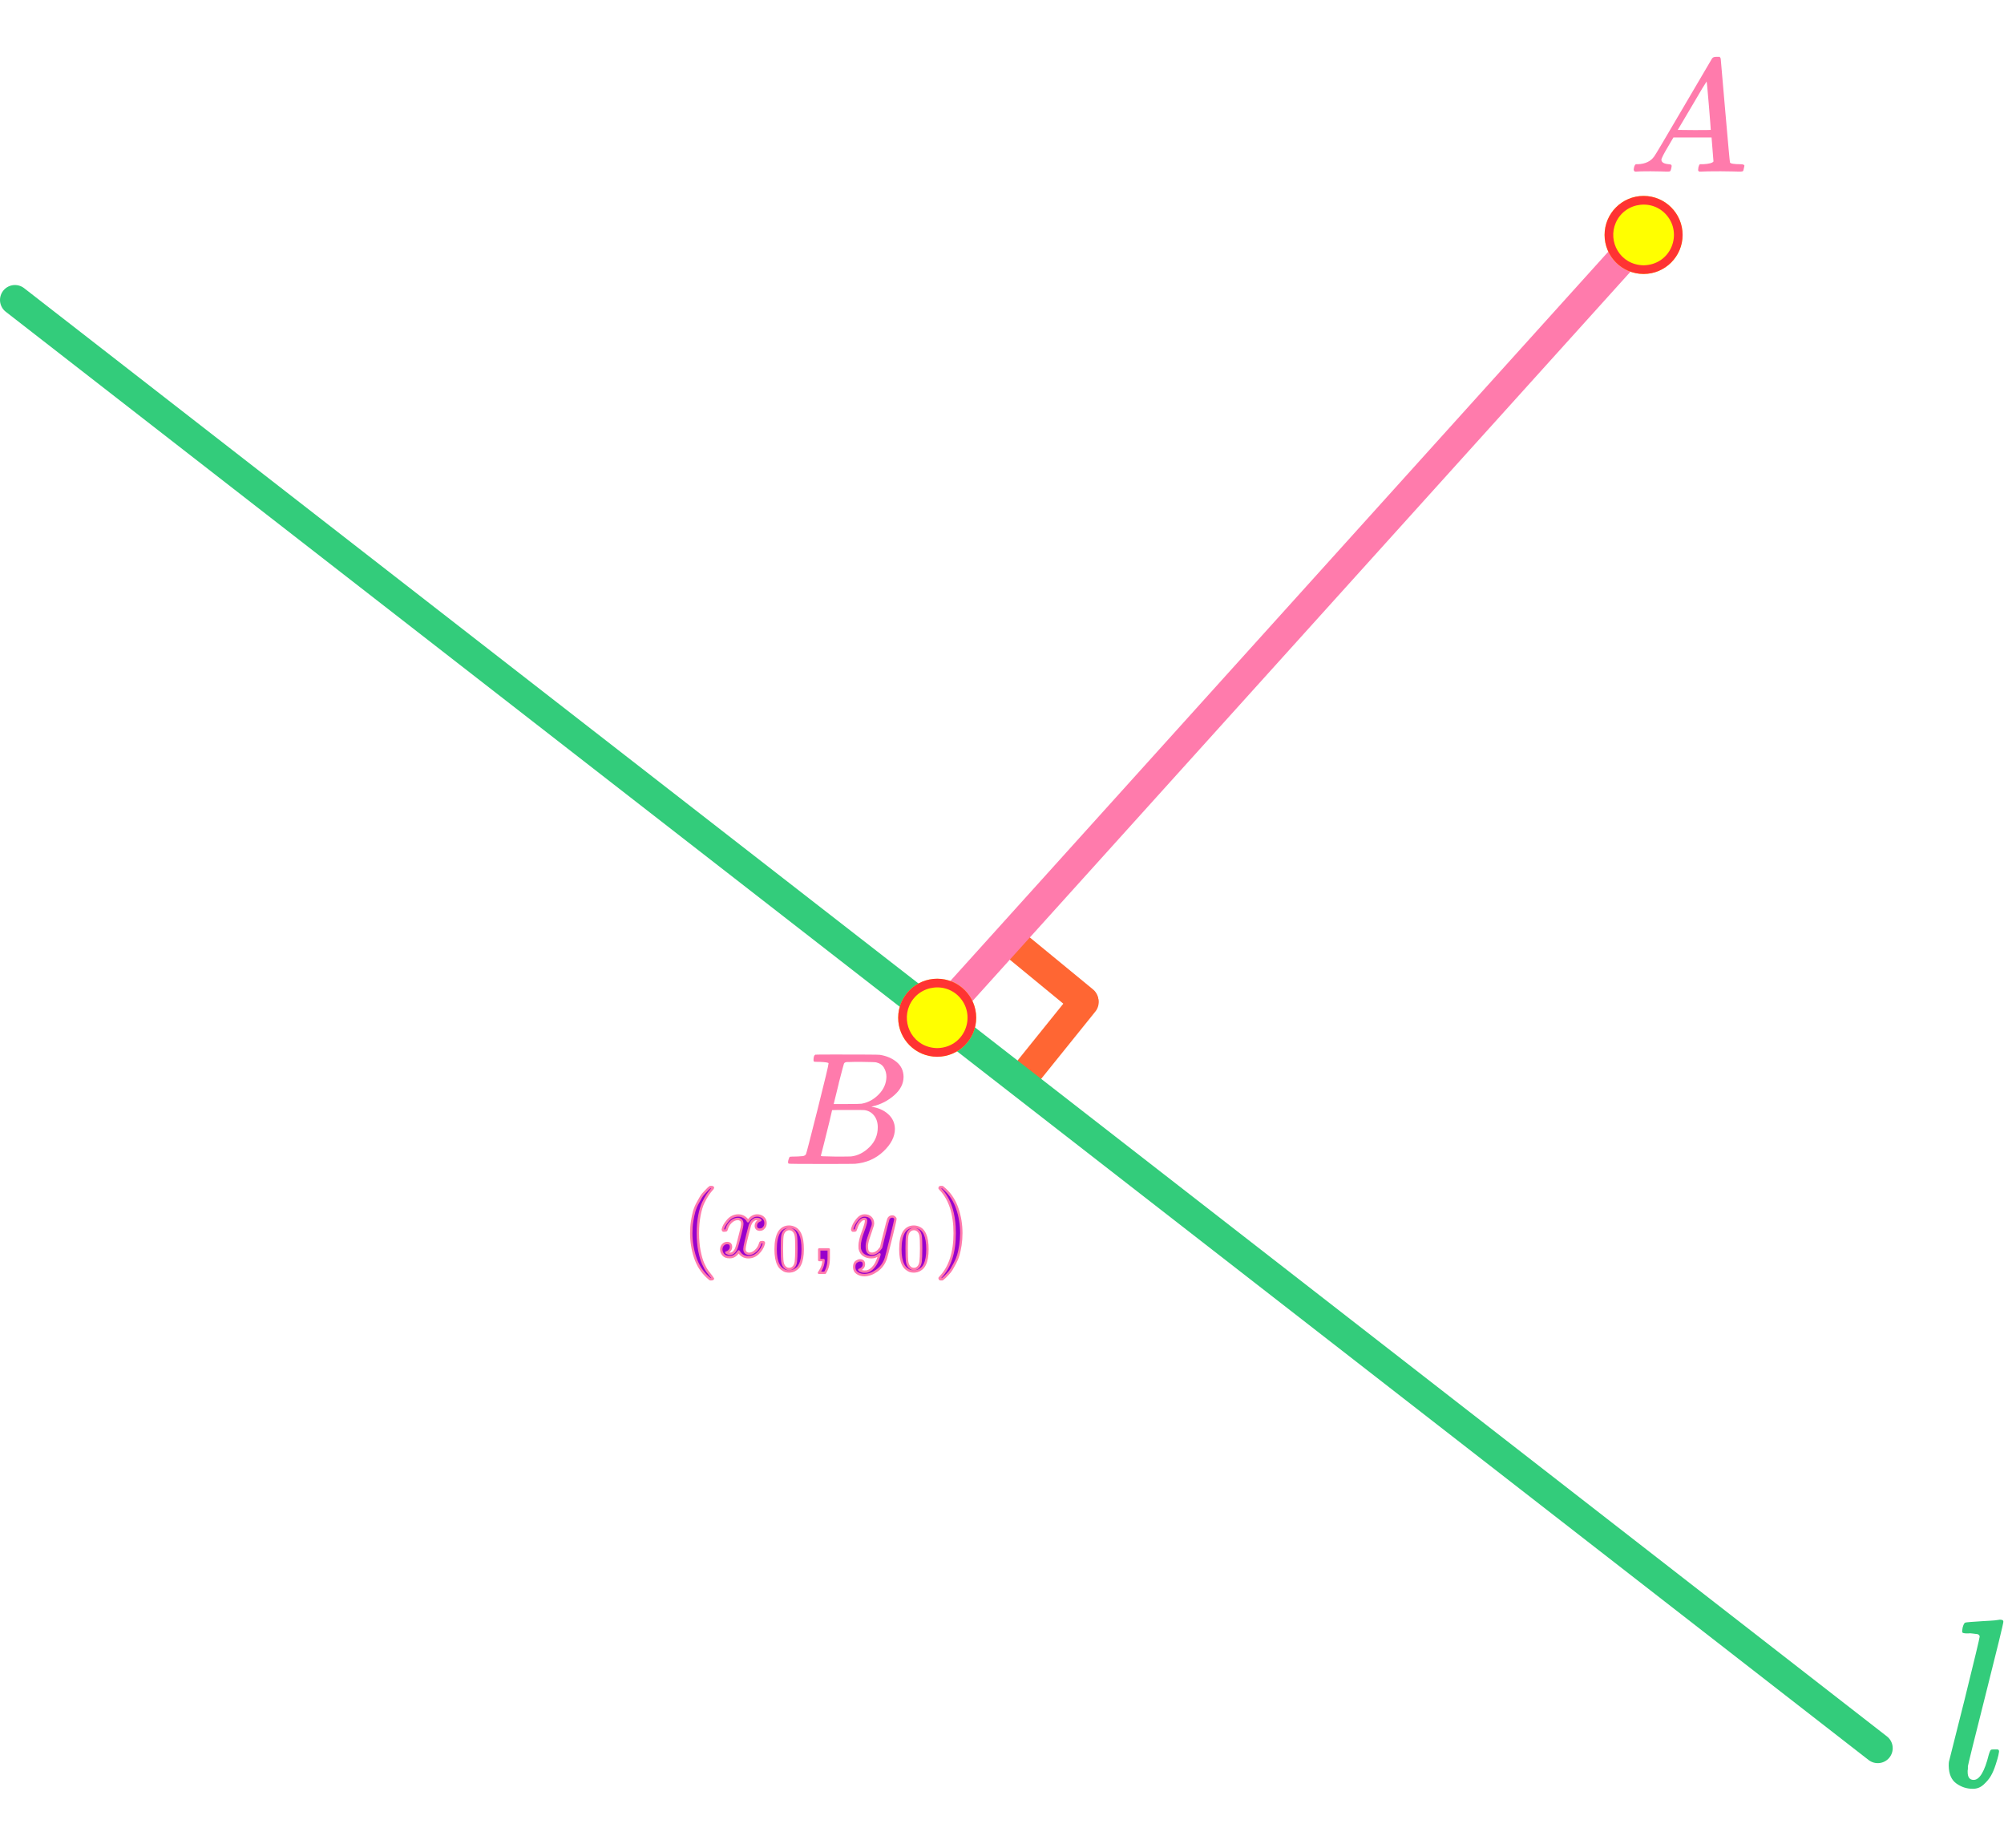
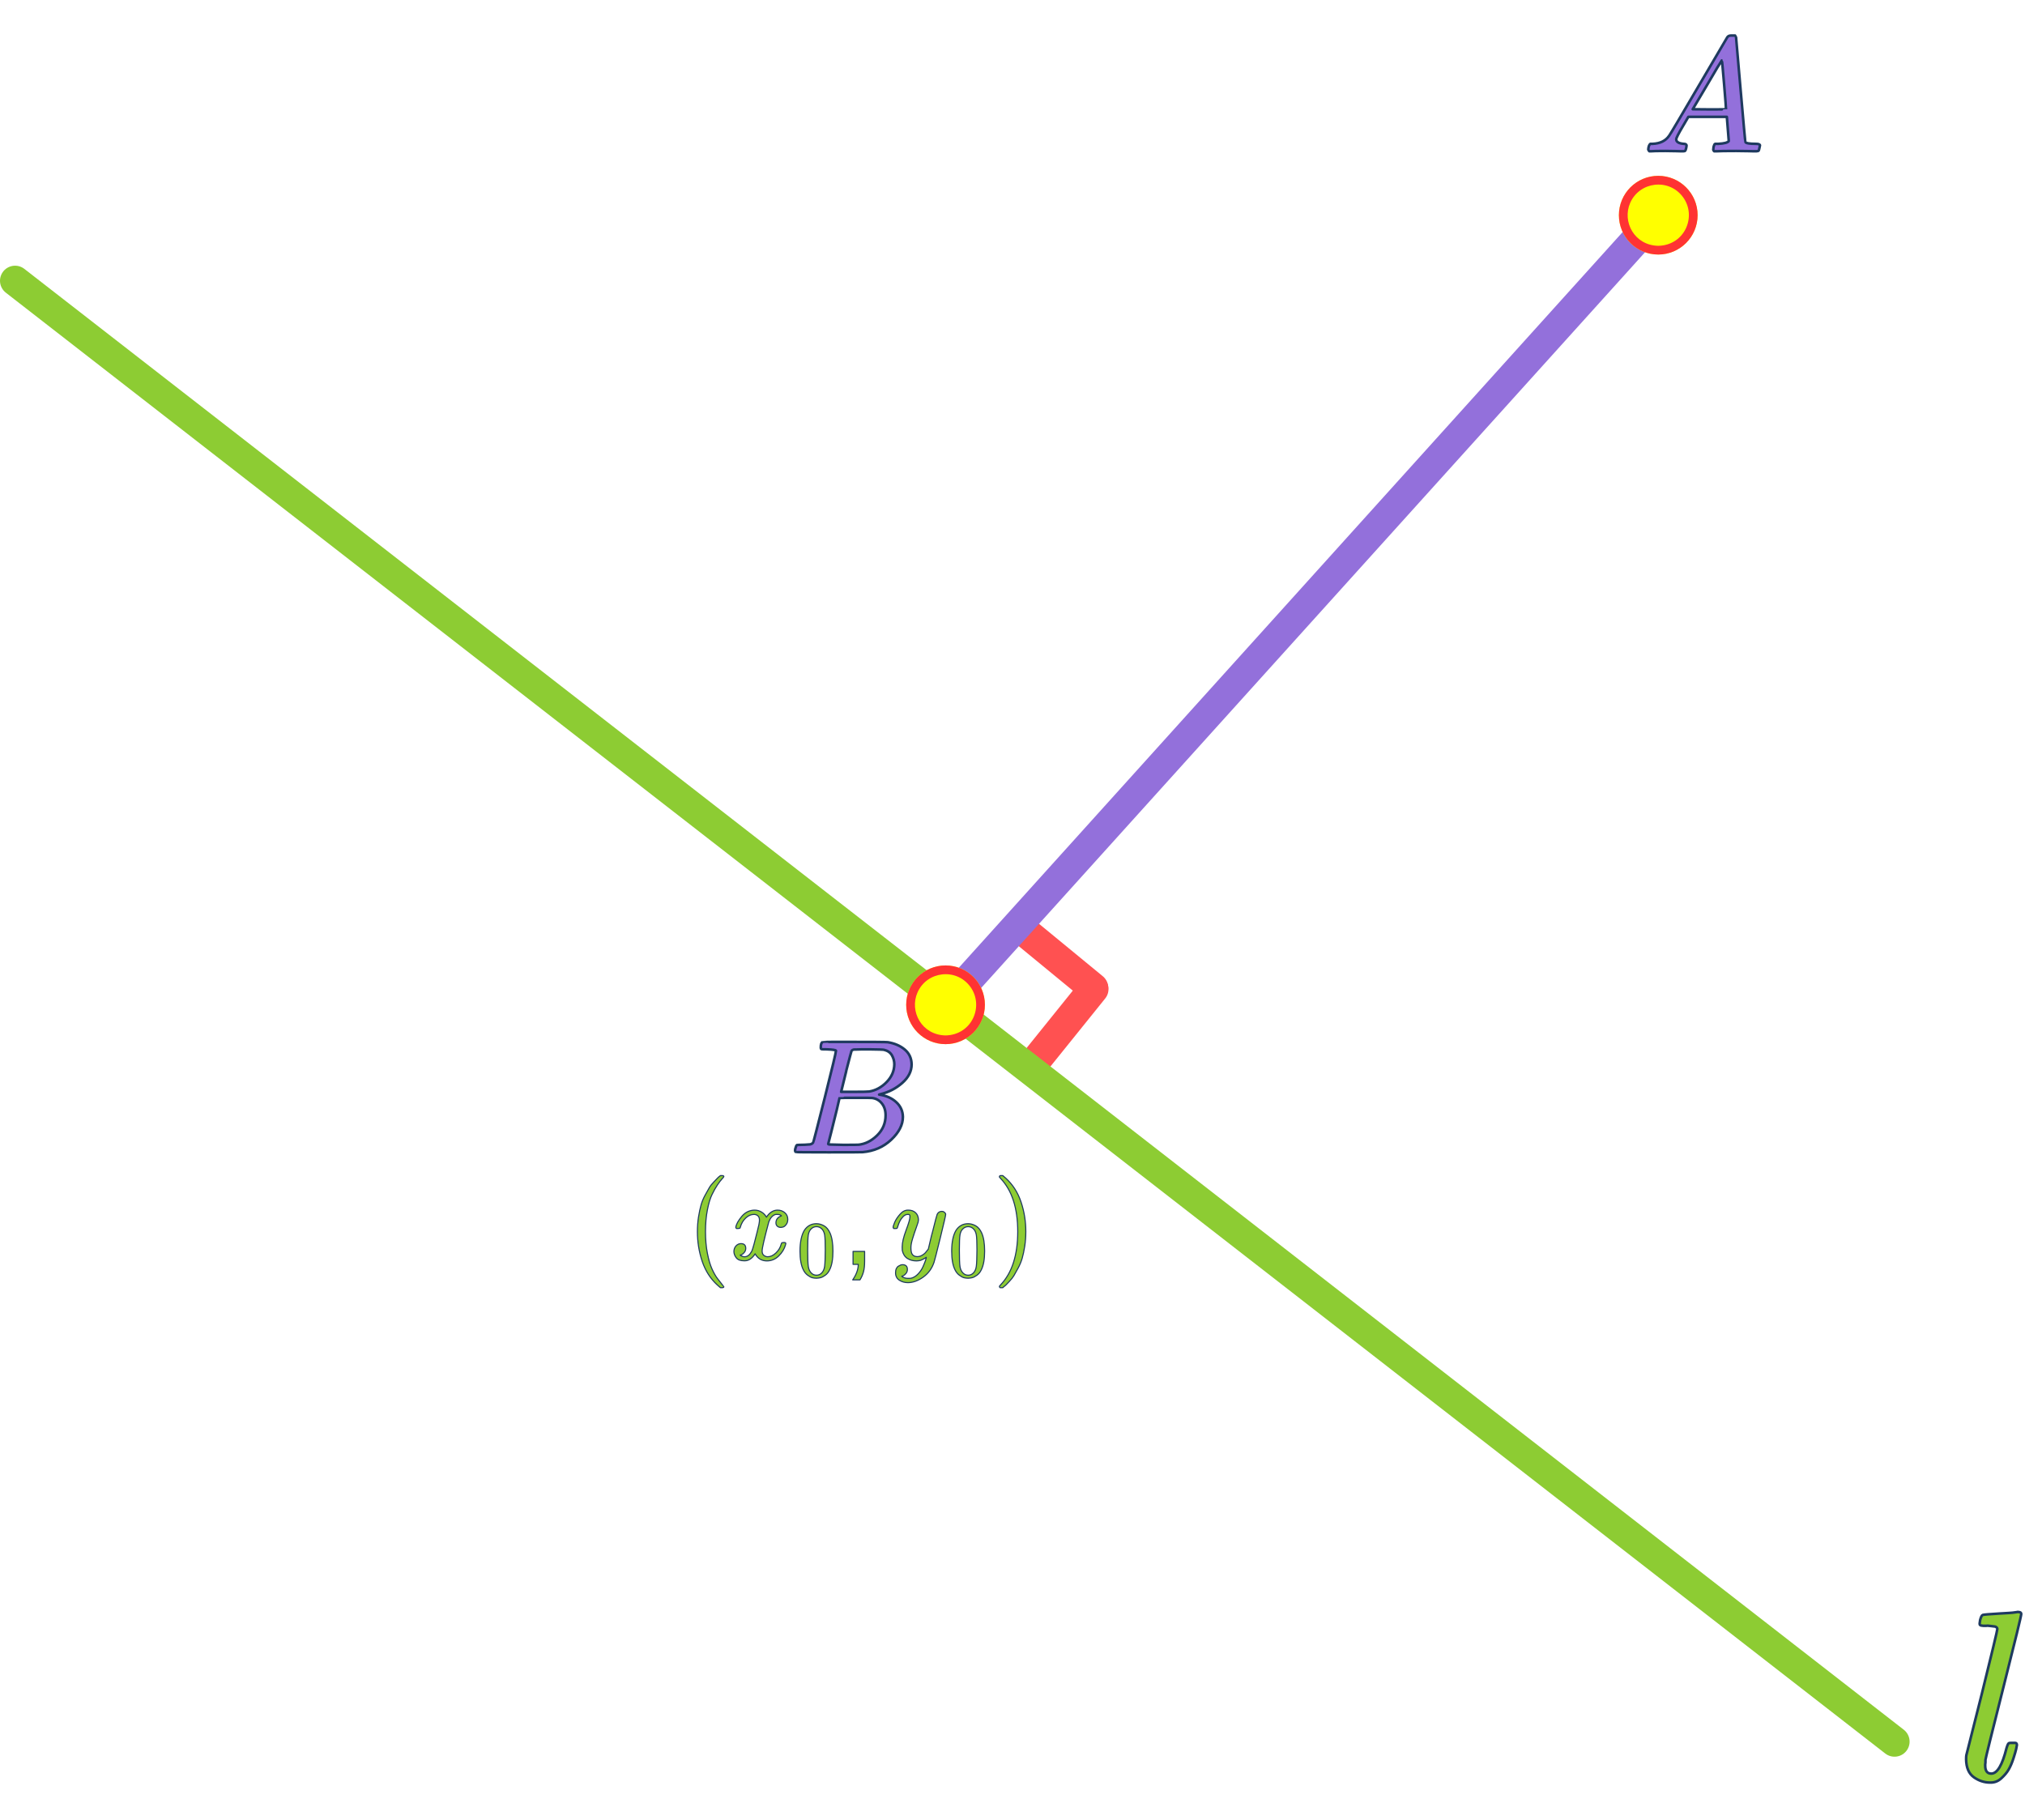
- <svg xmlns="http://www.w3.org/2000/svg" width="256" height="236" viewBox="0 0 838 725" version="1.1" xml:space="preserve" style="fill-rule:evenodd;clip-rule:evenodd;stroke-linecap:round;stroke-linejoin:round;stroke-miterlimit:1.5;">
-   <path d="M430.37,423.553l22.815,-28.331" style="fill:none;stroke:#f63;stroke-width:12.5px;" />
-   <path d="M453.077,394.709l-28.334,-23.297" style="fill:none;stroke:#f63;stroke-width:12.5px;" />
-   <path d="M6.25,101.649l778.962,605.494" style="fill:none;stroke:#33cc7b;stroke-width:12.5px;" />
-   <path d="M686.832,74.937l-290.492,321.931" style="fill:none;stroke:#ff7bac;stroke-width:12.5px;" />
-   <circle cx="391.898" cy="401.744" r="16.313" style="fill:#ff0;" />
-   <path d="M391.898,418.056c-9.003,0 -16.312,-7.309 -16.312,-16.312c-0,-9.003 7.309,-16.313 16.312,-16.313c9.004,0 16.313,7.31 16.313,16.313c-0,9.003 -7.309,16.312 -16.313,16.312Zm0.011,-3.615c10.981,-0.222 16.06,-12.209 10.255,-20.166c-5.796,-7.946 -17.997,-6.538 -21.905,2.389c-3.414,7.799 1.733,17.577 11.629,17.777l0.021,-0Z" style="fill:#f33;" />
-   <circle cx="687.291" cy="74.461" r="16.313" style="fill:#ff0;" />
-   <path d="M687.291,90.774c-9.003,-0 -16.313,-7.31 -16.313,-16.313c0,-9.003 7.31,-16.313 16.313,-16.313c9.003,0 16.312,7.31 16.312,16.313c0,9.003 -7.309,16.313 -16.312,16.313Zm0.01,-3.616c10.982,-0.222 16.06,-12.209 10.256,-20.166c-5.797,-7.945 -17.998,-6.538 -21.906,2.39c-3.413,7.798 1.733,17.576 11.629,17.776l0.021,-0Z" style="fill:#f33;" />
-   <g>
-     <path id="MJX-30-TEX-I-1D434" d="M694.74,43.016c-0,1.072 1.027,1.698 3.082,1.876c0.804,0 1.206,0.246 1.206,0.737c-0,0.045 -0.045,0.335 -0.134,0.871c-0.134,0.626 -0.268,1.028 -0.402,1.206c-0.134,0.179 -0.425,0.268 -0.871,0.268l-0.804,0c-0.447,0 -1.206,-0.022 -2.278,-0.067c-1.073,-0.044 -2.502,-0.067 -4.289,-0.067c-3.171,0 -5.204,0.045 -6.097,0.134l-0.536,0c-0.313,-0.312 -0.469,-0.558 -0.469,-0.737c0.089,-1.206 0.38,-1.987 0.871,-2.345l0.938,0c3.127,-0.134 5.405,-1.251 6.834,-3.35c0.268,-0.268 4.311,-7.08 12.128,-20.436c7.817,-13.356 11.793,-20.123 11.927,-20.302c0.312,-0.536 0.848,-0.804 1.608,-0.804l1.675,0c0.268,0.402 0.402,0.625 0.402,0.67l1.876,21.642c1.251,14.428 1.921,21.709 2.01,21.843c0.223,0.492 1.675,0.737 4.355,0.737c1.117,0 1.675,0.224 1.675,0.67c0,0.09 -0.067,0.402 -0.201,0.938c-0.134,0.67 -0.245,1.072 -0.335,1.206c-0.089,0.134 -0.402,0.224 -0.938,0.268l-0.938,0c-0.491,0 -1.362,-0.022 -2.613,-0.067c-1.251,-0.044 -2.881,-0.067 -4.891,-0.067c-4.199,0 -6.946,0.045 -8.242,0.134l-0.804,0c-0.268,-0.268 -0.402,-0.469 -0.402,-0.603c0,-0.134 0.045,-0.536 0.134,-1.206c0.179,-0.58 0.313,-0.938 0.402,-1.072l0.268,-0.201l1.34,0c2.412,-0.134 3.842,-0.513 4.289,-1.139l-0.804,-10.05l-15.947,-0l-2.278,3.886c-1.832,3.082 -2.747,4.891 -2.747,5.427Zm20.637,-12.463c-0,-0.491 -0.268,-3.975 -0.805,-10.452c-0.536,-6.477 -0.848,-9.738 -0.938,-9.782l-1.809,2.881c-0.714,1.206 -2.121,3.595 -4.221,7.169l-6.03,10.184l6.901,0.067c4.601,0 6.902,-0.022 6.902,-0.067Z" style="fill:#ff7bac;fill-rule:nonzero;" />
-   </g>
-   <g>
-     <path id="MJX-30-TEX-I-1D435" d="M342.661,420.198c-1.206,-0 -1.921,-0.022 -2.144,-0.067c-0.224,-0.045 -0.335,-0.29 -0.335,-0.737c-0,-1.206 0.245,-1.943 0.737,-2.211c0.044,-0.045 2.948,-0.067 8.71,-0.067c11.569,-0 17.667,0.044 18.292,0.134c2.814,0.446 5.159,1.451 7.035,3.015c1.876,1.563 2.837,3.618 2.881,6.164c0,2.859 -1.295,5.427 -3.886,7.706c-2.591,2.278 -5.561,3.819 -8.911,4.623l-0.67,0.201c2.859,0.402 5.204,1.429 7.035,3.082c1.831,1.653 2.77,3.707 2.814,6.164c0,3.261 -1.608,6.41 -4.824,9.448c-3.216,3.037 -7.169,4.757 -11.86,5.159c-0.312,0.045 -5.025,0.067 -14.137,0.067c-8.934,-0 -13.468,-0.045 -13.602,-0.134c-0.179,-0.134 -0.268,-0.313 -0.268,-0.536c-0,-0.313 0.045,-0.625 0.134,-0.938c0.223,-0.849 0.447,-1.318 0.67,-1.407c0.179,-0.045 0.514,-0.067 1.005,-0.067l0.402,-0c1.206,-0 2.546,-0.067 4.02,-0.201c0.626,-0.134 1.05,-0.402 1.273,-0.804c0.134,-0.179 1.742,-6.388 4.825,-18.627c3.082,-12.239 4.623,-18.694 4.623,-19.364c-0,-0.313 -1.273,-0.514 -3.819,-0.603Zm28.007,6.231c0,-1.34 -0.335,-2.591 -1.005,-3.752c-0.67,-1.161 -1.764,-1.921 -3.283,-2.278c-0.313,-0.089 -2.368,-0.156 -6.165,-0.201l-2.814,-0c-0.982,-0 -1.764,0.022 -2.345,0.067l-0.871,-0c-0.67,0.045 -1.094,0.268 -1.273,0.67c-0.089,0.179 -0.804,2.859 -2.144,8.04c0,0.134 -0.022,0.268 -0.067,0.402l-2.077,8.443l5.427,-0c3.618,-0 5.695,-0.045 6.231,-0.134c2.681,-0.447 5.07,-1.742 7.17,-3.886c2.099,-2.145 3.171,-4.601 3.216,-7.371Zm-3.618,21.106c-0,-1.965 -0.514,-3.596 -1.541,-4.891c-1.028,-1.295 -2.368,-2.055 -4.02,-2.278c-0.268,-0.045 -2.122,-0.067 -5.562,-0.067c-5.271,-0 -7.928,0.022 -7.973,0.067c-0,0.089 -0.38,1.72 -1.139,4.891c-0.76,3.172 -1.541,6.321 -2.345,9.448l-1.206,4.69c-0,0.178 0.268,0.268 0.804,0.268c0.536,-0 2.345,0.044 5.427,0.134c3.975,-0 6.12,-0.023 6.432,-0.067c2.77,-0.313 5.316,-1.608 7.639,-3.886c2.322,-2.278 3.484,-5.048 3.484,-8.309Z" style="fill:#ff7bac;fill-rule:nonzero;" />
-   </g>
+ <svg xmlns="http://www.w3.org/2000/svg" width="256" height="230" viewBox="0 0 783 677" version="1.1" xml:space="preserve" style="fill-rule:evenodd;clip-rule:evenodd;stroke-linecap:round;stroke-linejoin:round;stroke-miterlimit:1.5;">
+   <path d="M401.505,395.645l21.284,-26.431" style="fill:none;stroke:#ff5151;stroke-width:11.66px;" />
+   <path d="M422.689,368.735l-26.434,-21.734" style="fill:none;stroke:#ff5151;stroke-width:11.66px;" />
+   <path d="M5.831,95.331l726.716,564.883" style="fill:none;stroke:#8dcc33;stroke-width:11.66px;" />
+   <path d="M640.765,70.411l-271.008,300.339" style="fill:none;stroke:#9370db;stroke-width:11.66px;" />
+   <circle cx="365.613" cy="375.298" r="15.219" style="fill:#ff0;" />
+   <path d="M365.613,390.516c-8.399,0 -15.218,-6.818 -15.218,-15.218c-0,-8.399 6.819,-15.218 15.218,-15.218c8.4,-0 15.219,6.819 15.219,15.218c-0,8.4 -6.819,15.218 -15.219,15.218Zm0.01,-3.372c10.245,-0.207 14.983,-11.39 9.567,-18.814c-5.407,-7.413 -16.79,-6.099 -20.435,2.229c-3.186,7.276 1.616,16.398 10.849,16.585l0.019,-0Z" style="fill:#f33;" />
+   <circle cx="641.193" cy="69.967" r="15.219" style="fill:#ff0;" />
+   <path d="M641.193,85.186c-8.399,-0 -15.218,-6.82 -15.218,-15.219c-0,-8.399 6.819,-15.219 15.218,-15.219c8.4,-0 15.218,6.82 15.218,15.219c0,8.399 -6.818,15.219 -15.218,15.219Zm0.01,-3.374c10.245,-0.207 14.983,-11.39 9.568,-18.813c-5.408,-7.412 -16.791,-6.1 -20.437,2.229c-3.184,7.275 1.617,16.398 10.849,16.584l0.02,0Z" style="fill:#f33;" />
+   <path id="MJX-30-TEX-I-1D434" d="M648.143,40.631c-0,1 0.958,1.584 2.875,1.75c0.75,0 1.125,0.23 1.125,0.688c0,0.042 -0.042,0.312 -0.125,0.812c-0.125,0.584 -0.25,0.959 -0.375,1.125c-0.125,0.167 -0.396,0.25 -0.812,0.25l-0.75,0c-0.417,0 -1.126,-0.02 -2.126,-0.062c-1.001,-0.041 -2.334,-0.063 -4.001,-0.063c-2.958,0 -4.855,0.042 -5.688,0.125l-0.5,0c-0.292,-0.291 -0.438,-0.52 -0.438,-0.687c0.083,-1.125 0.355,-1.854 0.813,-2.188l0.875,0c2.917,-0.125 5.042,-1.167 6.376,-3.125c0.25,-0.25 4.021,-6.605 11.314,-19.066c7.293,-12.46 11.002,-18.773 11.127,-18.94c0.291,-0.5 0.791,-0.75 1.5,-0.75l1.563,0c0.25,0.375 0.375,0.583 0.375,0.625l1.75,20.191c1.167,13.46 1.792,20.252 1.875,20.377c0.208,0.459 1.563,0.688 4.063,0.688c1.042,0 1.563,0.209 1.563,0.625c0,0.084 -0.063,0.375 -0.188,0.875c-0.125,0.625 -0.228,1 -0.312,1.125c-0.083,0.125 -0.375,0.209 -0.875,0.25l-0.875,0c-0.458,0 -1.271,-0.02 -2.438,-0.062c-1.167,-0.041 -2.688,-0.063 -4.563,-0.063c-3.917,0 -6.48,0.042 -7.689,0.125l-0.75,0c-0.25,-0.25 -0.375,-0.437 -0.375,-0.562c-0,-0.125 0.042,-0.5 0.125,-1.125c0.167,-0.541 0.292,-0.875 0.375,-1l0.25,-0.188l1.25,0c2.25,-0.125 3.584,-0.479 4.001,-1.063l-0.75,-9.376l-14.877,0l-2.125,3.626c-1.71,2.875 -2.563,4.563 -2.563,5.063Zm19.253,-11.627c-0,-0.458 -0.25,-3.709 -0.751,-9.751c-0.5,-6.043 -0.791,-9.085 -0.875,-9.126l-1.688,2.688c-0.666,1.125 -1.979,3.354 -3.938,6.688l-5.626,9.501l6.439,0.062c4.292,0 6.439,-0.02 6.439,-0.062Z" style="fill:#9370db;fill-rule:nonzero;stroke:#1e3a5f;stroke-width:1px;stroke-linecap:butt;stroke-miterlimit:2;" />
+   <path id="MJX-30-TEX-I-1D435" d="M319.678,392.515c-1.125,-0 -1.792,-0.021 -2,-0.063c-0.209,-0.042 -0.312,-0.27 -0.312,-0.687c-0,-1.125 0.228,-1.813 0.687,-2.063c0.041,-0.042 2.75,-0.063 8.126,-0.063c10.793,0 16.482,0.042 17.065,0.125c2.625,0.417 4.813,1.354 6.563,2.813c1.75,1.458 2.647,3.376 2.688,5.751c-0,2.667 -1.208,5.063 -3.625,7.189c-2.418,2.125 -5.188,3.563 -8.314,4.313l-0.625,0.187c2.667,0.375 4.855,1.334 6.563,2.876c1.709,1.542 2.585,3.458 2.626,5.75c-0,3.043 -1.501,5.98 -4.501,8.815c-3,2.833 -6.688,4.438 -11.064,4.813c-0.291,0.042 -4.688,0.062 -13.189,0.062c-8.335,0 -12.565,-0.042 -12.69,-0.125c-0.167,-0.125 -0.25,-0.292 -0.25,-0.5c0,-0.292 0.042,-0.583 0.125,-0.875c0.208,-0.792 0.417,-1.23 0.625,-1.313c0.167,-0.042 0.48,-0.062 0.938,-0.062l0.375,-0c1.125,-0 2.375,-0.063 3.75,-0.188c0.584,-0.125 0.98,-0.375 1.188,-0.75c0.125,-0.167 1.625,-5.959 4.501,-17.377c2.875,-11.419 4.313,-17.441 4.313,-18.066c0,-0.292 -1.188,-0.479 -3.563,-0.562Zm26.129,5.813c-0,-1.25 -0.313,-2.417 -0.938,-3.501c-0.625,-1.083 -1.645,-1.792 -3.063,-2.125c-0.292,-0.083 -2.209,-0.145 -5.751,-0.187l-2.625,-0c-0.917,-0 -1.646,0.02 -2.188,0.062l-0.813,0c-0.625,0.042 -1.02,0.25 -1.187,0.625c-0.083,0.167 -0.75,2.668 -2,7.501c-0,0.125 -0.021,0.25 -0.063,0.375l-1.938,7.877l5.063,-0c3.376,-0 5.313,-0.042 5.813,-0.125c2.502,-0.417 4.73,-1.625 6.689,-3.626c1.959,-2.001 2.959,-4.292 3.001,-6.876Zm-3.376,19.69c0,-1.833 -0.479,-3.355 -1.437,-4.563c-0.959,-1.208 -2.209,-1.917 -3.751,-2.125c-0.25,-0.042 -1.979,-0.062 -5.189,-0.062c-4.917,-0 -7.396,0.02 -7.438,0.062c0,0.083 -0.354,1.605 -1.062,4.563c-0.709,2.959 -1.438,5.897 -2.188,8.814l-1.125,4.376c-0,0.166 0.25,0.25 0.75,0.25c0.5,-0 2.188,0.041 5.063,0.125c3.708,-0 5.709,-0.022 6,-0.063c2.585,-0.292 4.96,-1.5 7.127,-3.625c2.166,-2.125 3.25,-4.709 3.25,-7.752Z" style="fill:#9370db;fill-rule:nonzero;stroke:#1e3a5f;stroke-width:1px;stroke-linecap:butt;stroke-miterlimit:2;" />
  <g>
    <g>
+       <path id="MJX-39-TEX-N-28" d="M269.665,463.016c-0,-1.992 0.143,-3.885 0.427,-5.676c0.286,-1.791 0.614,-3.337 0.984,-4.637c0.371,-1.3 0.898,-2.572 1.583,-3.813c0.684,-1.242 1.226,-2.21 1.625,-2.903c0.399,-0.694 0.998,-1.445 1.797,-2.253c0.798,-0.81 1.269,-1.301 1.411,-1.475c0.143,-0.173 0.499,-0.476 1.069,-0.909l0.728,-0c0.399,-0 0.599,0.13 0.599,0.39c-0,0.087 -0.243,0.39 -0.728,0.91c-0.484,0.52 -1.069,1.285 -1.754,2.297c-0.683,1.011 -1.383,2.253 -2.095,3.726c-0.713,1.473 -1.312,3.467 -1.796,5.98c-0.486,2.514 -0.728,5.301 -0.728,8.363c0,3.063 0.242,5.836 0.728,8.321c0.484,2.484 1.069,4.492 1.753,6.023c0.685,1.531 1.383,2.773 2.096,3.726c0.713,0.954 1.312,1.719 1.796,2.297c0.485,0.578 0.728,0.881 0.728,0.91c-0,0.26 -0.215,0.39 -0.642,0.39l-0.685,0l-1.197,-1.04c-2.681,-2.456 -4.634,-5.517 -5.86,-9.186c-1.226,-3.669 -1.839,-7.483 -1.839,-11.441Z" style="fill:#8dcc33;fill-rule:nonzero;stroke:#1e3a5f;stroke-width:0.42px;stroke-linecap:butt;stroke-miterlimit:2;" />
+     </g>
+     <g>
      <g>
-         <path id="MJX-39-TEX-N-28" d="M289.052,491.813c-0,-1.772 0.127,-3.455 0.38,-5.048c0.254,-1.593 0.546,-2.968 0.875,-4.124c0.33,-1.156 0.799,-2.287 1.408,-3.391c0.608,-1.105 1.09,-1.966 1.445,-2.582c0.355,-0.617 0.888,-1.285 1.598,-2.004c0.71,-0.72 1.129,-1.157 1.255,-1.311c0.127,-0.154 0.444,-0.424 0.951,-0.809l0.647,-0c0.355,-0 0.533,0.116 0.533,0.347c-0,0.077 -0.216,0.347 -0.647,0.809c-0.431,0.463 -0.951,1.143 -1.56,2.043c-0.608,0.899 -1.23,2.004 -1.864,3.314c-0.634,1.31 -1.166,3.083 -1.597,5.318c-0.432,2.236 -0.647,4.715 -0.647,7.438c-0,2.724 0.215,5.19 0.647,7.4c0.431,2.21 0.951,3.995 1.559,5.357c0.609,1.362 1.23,2.466 1.864,3.314c0.634,0.848 1.167,1.529 1.598,2.043c0.431,0.514 0.647,0.783 0.647,0.809c-0,0.231 -0.191,0.347 -0.571,0.347l-0.609,0l-1.065,-0.925c-2.384,-2.184 -4.121,-4.907 -5.211,-8.17c-1.091,-3.263 -1.636,-6.655 -1.636,-10.175Z" style="fill:#90c;fill-rule:nonzero;stroke:#ff7bac;stroke-width:1px;stroke-linecap:butt;stroke-miterlimit:2;" />
+         <path id="MJX-39-TEX-I-1D465" d="M284.507,461.326c0.199,-1.213 0.969,-2.614 2.31,-4.203c1.34,-1.589 2.994,-2.397 4.962,-2.427c0.997,0 1.91,0.26 2.736,0.781c0.828,0.519 1.441,1.169 1.84,1.95c1.197,-1.821 2.638,-2.731 4.32,-2.731c1.056,0 1.968,0.319 2.738,0.954c0.77,0.635 1.169,1.488 1.197,2.557c0,0.838 -0.2,1.516 -0.599,2.036c-0.399,0.52 -0.784,0.838 -1.155,0.954c-0.37,0.115 -0.698,0.173 -0.984,0.173c-0.541,-0 -0.984,-0.159 -1.325,-0.477c-0.342,-0.318 -0.513,-0.736 -0.513,-1.257c-0,-1.328 0.713,-2.239 2.139,-2.73c-0.314,-0.376 -0.885,-0.563 -1.712,-0.563c-0.371,-0 -0.642,0.029 -0.813,0.087c-1.083,0.462 -1.882,1.415 -2.395,2.86c-1.711,6.384 -2.566,10.111 -2.566,11.18c0,0.809 0.227,1.386 0.684,1.733c0.456,0.347 0.956,0.52 1.498,0.52c1.054,-0 2.096,-0.477 3.122,-1.43c1.027,-0.953 1.725,-2.123 2.096,-3.51c0.086,-0.289 0.171,-0.447 0.256,-0.476c0.086,-0.03 0.314,-0.059 0.684,-0.087l0.172,0c0.427,0 0.641,0.116 0.641,0.346c-0,0.03 -0.028,0.188 -0.085,0.477c-0.457,1.646 -1.341,3.106 -2.652,4.376c-1.312,1.272 -2.838,1.907 -4.577,1.907c-1.996,0 -3.507,-0.909 -4.534,-2.73c-1.169,1.791 -2.51,2.688 -4.021,2.688l-0.256,-0c-1.398,-0 -2.395,-0.376 -2.994,-1.127c-0.599,-0.751 -0.912,-1.546 -0.941,-2.384c-0,-0.924 0.271,-1.675 0.812,-2.253c0.542,-0.578 1.184,-0.867 1.925,-0.867c1.226,-0 1.84,0.607 1.84,1.82c-0,0.578 -0.172,1.083 -0.514,1.517c-0.342,0.433 -0.67,0.722 -0.984,0.866c-0.313,0.145 -0.499,0.217 -0.555,0.217l-0.128,0.044c-0,0.028 0.085,0.086 0.256,0.173c0.171,0.087 0.399,0.188 0.684,0.304c0.285,0.114 0.556,0.158 0.813,0.129c1.026,-0 1.91,-0.65 2.652,-1.95c0.256,-0.462 0.585,-1.445 0.984,-2.947c0.399,-1.502 0.798,-3.062 1.197,-4.68c0.4,-1.618 0.628,-2.571 0.684,-2.86c0.143,-0.779 0.215,-1.343 0.215,-1.69c-0,-0.809 -0.215,-1.386 -0.642,-1.733c-0.428,-0.346 -0.913,-0.52 -1.454,-0.52c-1.141,-0 -2.211,0.463 -3.208,1.387c-0.999,0.924 -1.697,2.108 -2.096,3.553c-0.057,0.26 -0.128,0.405 -0.215,0.433c-0.085,0.029 -0.313,0.059 -0.683,0.087l-0.6,-0c-0.171,-0.173 -0.256,-0.332 -0.256,-0.477Z" style="fill:#8dcc33;fill-rule:nonzero;stroke:#1e3a5f;stroke-width:0.42px;stroke-linecap:butt;stroke-miterlimit:2;" />
      </g>
      <g>
-         <g>
-           <path id="MJX-39-TEX-I-1D465" d="M302.252,490.31c0.177,-1.079 0.862,-2.325 2.054,-3.738c1.192,-1.413 2.663,-2.132 4.413,-2.158c0.887,-0 1.699,0.231 2.434,0.694c0.736,0.462 1.281,1.04 1.636,1.734c1.065,-1.619 2.346,-2.428 3.842,-2.428c0.939,-0 1.75,0.283 2.435,0.848c0.685,0.565 1.04,1.323 1.065,2.274c-0,0.745 -0.178,1.348 -0.533,1.811c-0.355,0.462 -0.697,0.745 -1.027,0.848c-0.329,0.103 -0.621,0.154 -0.875,0.154c-0.481,-0 -0.875,-0.141 -1.179,-0.424c-0.304,-0.283 -0.456,-0.655 -0.456,-1.118c-0,-1.181 0.634,-1.991 1.902,-2.428c-0.279,-0.334 -0.787,-0.501 -1.522,-0.501c-0.33,0 -0.571,0.026 -0.723,0.078c-0.963,0.411 -1.674,1.258 -2.13,2.543c-1.522,5.678 -2.282,8.993 -2.282,9.943c-0,0.72 0.202,1.233 0.608,1.542c0.406,0.308 0.85,0.462 1.332,0.462c0.938,0 1.864,-0.424 2.777,-1.272c0.913,-0.847 1.534,-1.888 1.864,-3.121c0.076,-0.257 0.152,-0.398 0.228,-0.424c0.076,-0.026 0.279,-0.052 0.608,-0.077l0.153,-0c0.38,-0 0.57,0.103 0.57,0.308c0,0.026 -0.025,0.167 -0.076,0.424c-0.406,1.464 -1.192,2.762 -2.358,3.892c-1.167,1.131 -2.524,1.696 -4.071,1.696c-1.775,0 -3.119,-0.809 -4.032,-2.428c-1.04,1.593 -2.232,2.39 -3.576,2.39l-0.228,-0c-1.243,-0 -2.13,-0.334 -2.663,-1.002c-0.532,-0.668 -0.811,-1.375 -0.837,-2.12c0,-0.822 0.241,-1.49 0.723,-2.004c0.482,-0.514 1.053,-0.771 1.712,-0.771c1.09,0 1.636,0.54 1.636,1.619c-0,0.514 -0.153,0.963 -0.457,1.349c-0.304,0.385 -0.596,0.642 -0.875,0.77c-0.279,0.129 -0.444,0.193 -0.494,0.193l-0.114,0.039c-0,0.025 0.076,0.077 0.228,0.154c0.152,0.077 0.355,0.167 0.608,0.27c0.254,0.102 0.495,0.141 0.723,0.115c0.913,0 1.699,-0.578 2.359,-1.734c0.228,-0.411 0.52,-1.285 0.875,-2.621c0.355,-1.336 0.71,-2.723 1.065,-4.162c0.355,-1.439 0.558,-2.287 0.608,-2.544c0.127,-0.693 0.191,-1.194 0.191,-1.503c-0,-0.719 -0.191,-1.233 -0.571,-1.541c-0.38,-0.308 -0.812,-0.463 -1.293,-0.463c-1.015,0 -1.966,0.412 -2.853,1.234c-0.888,0.822 -1.509,1.875 -1.864,3.16c-0.051,0.231 -0.114,0.36 -0.191,0.385c-0.076,0.026 -0.279,0.052 -0.608,0.077l-0.533,0c-0.152,-0.154 -0.228,-0.295 -0.228,-0.424Z" style="fill:#90c;fill-rule:nonzero;stroke:#ff7bac;stroke-width:1px;stroke-linecap:butt;stroke-miterlimit:2;" />
-         </g>
-         <g>
-           <path id="MJX-39-TEX-N-30" d="M325.87,491.29c1.004,-1.472 2.376,-2.208 4.115,-2.208c0.861,0 1.721,0.237 2.582,0.709c0.861,0.472 1.56,1.308 2.098,2.507c0.663,1.507 0.995,3.578 0.995,6.212c-0,2.816 -0.386,4.968 -1.157,6.458c-0.358,0.763 -0.851,1.371 -1.479,1.825c-0.627,0.454 -1.174,0.736 -1.64,0.845c-0.467,0.109 -0.924,0.172 -1.372,0.191c-0.466,-0 -0.932,-0.055 -1.399,-0.164c-0.466,-0.109 -1.013,-0.4 -1.64,-0.872c-0.628,-0.472 -1.121,-1.081 -1.479,-1.825c-0.771,-1.49 -1.157,-3.642 -1.157,-6.458c0,-3.161 0.511,-5.567 1.533,-7.22Zm6.051,-0.327c-0.537,-0.582 -1.174,-0.872 -1.909,-0.872c-0.753,-0 -1.399,0.29 -1.936,0.872c-0.449,0.472 -0.745,1.126 -0.888,1.961c-0.143,0.836 -0.215,2.58 -0.215,5.232c-0,2.87 0.072,4.759 0.215,5.667c0.143,0.908 0.466,1.626 0.968,2.153c0.502,0.545 1.121,0.817 1.856,0.817c0.717,0 1.327,-0.272 1.829,-0.817c0.52,-0.545 0.842,-1.308 0.968,-2.289c0.125,-0.981 0.197,-2.825 0.215,-5.531c0,-2.634 -0.072,-4.369 -0.215,-5.204c-0.143,-0.836 -0.439,-1.499 -0.888,-1.989Z" style="fill:#90c;fill-rule:nonzero;stroke:#ff7bac;stroke-width:1px;stroke-linecap:butt;stroke-miterlimit:2;" />
-         </g>
+         <path id="MJX-39-TEX-N-30" d="M311.063,462.428c1.129,-1.655 2.672,-2.483 4.627,-2.483c0.968,0 1.935,0.267 2.903,0.797c0.968,0.531 1.754,1.471 2.359,2.819c0.746,1.695 1.119,4.023 1.119,6.985c0,3.166 -0.434,5.586 -1.301,7.261c-0.402,0.858 -0.957,1.542 -1.663,2.053c-0.705,0.51 -1.32,0.827 -1.844,0.95c-0.525,0.122 -1.039,0.193 -1.543,0.214c-0.524,0 -1.048,-0.061 -1.573,-0.184c-0.524,-0.123 -1.139,-0.45 -1.844,-0.98c-0.706,-0.531 -1.26,-1.216 -1.663,-2.053c-0.867,-1.675 -1.301,-4.095 -1.301,-7.261c0,-3.554 0.575,-6.259 1.724,-8.118Zm6.804,-0.368c-0.604,-0.654 -1.32,-0.98 -2.147,-0.98c-0.846,-0 -1.573,0.326 -2.176,0.98c-0.505,0.531 -0.838,1.266 -0.999,2.205c-0.161,0.94 -0.242,2.901 -0.242,5.883c0,3.227 0.081,5.351 0.242,6.372c0.161,1.021 0.524,1.828 1.089,2.421c0.564,0.613 1.26,0.919 2.086,0.919c0.807,-0 1.493,-0.306 2.057,-0.919c0.585,-0.613 0.947,-1.471 1.088,-2.574c0.141,-1.103 0.222,-3.176 0.242,-6.219c0,-2.962 -0.081,-4.912 -0.242,-5.851c-0.16,-0.94 -0.493,-1.686 -0.998,-2.237Z" style="fill:#8dcc33;fill-rule:nonzero;stroke:#1e3a5f;stroke-width:0.42px;stroke-linecap:butt;stroke-miterlimit:2;" />
+       </g>
+     </g>
+     <g>
+       <g>
+         <path id="MJX-39-TEX-I-1D466" d="M345.338,461.414c0,-0.405 0.214,-1.099 0.642,-2.08c0.428,-0.983 1.112,-2.009 2.054,-3.078c0.94,-1.068 1.995,-1.589 3.165,-1.56c1.168,0 2.109,0.332 2.822,0.997c0.713,0.664 1.084,1.588 1.112,2.774c-0.056,0.548 -0.1,0.852 -0.128,0.909c-0,0.087 -0.228,0.751 -0.685,1.994c-0.455,1.242 -0.926,2.643 -1.411,4.203c-0.485,1.561 -0.713,2.802 -0.685,3.727c0,1.242 0.2,2.108 0.599,2.6c0.4,0.491 0.999,0.751 1.797,0.78c0.656,0 1.269,-0.159 1.839,-0.477c0.571,-0.318 1.013,-0.649 1.326,-0.997c0.314,-0.346 0.699,-0.823 1.155,-1.429c0,-0.029 0.071,-0.318 0.214,-0.867c0.143,-0.549 0.342,-1.401 0.599,-2.557c0.257,-1.156 0.528,-2.224 0.812,-3.207c1.084,-4.333 1.683,-6.601 1.797,-6.803c0.371,-0.78 0.984,-1.17 1.839,-1.17c0.37,0 0.67,0.101 0.899,0.304c0.228,0.201 0.384,0.375 0.47,0.519c0.085,0.145 0.114,0.275 0.085,0.39c0,0.376 -0.698,3.41 -2.096,9.1c-1.396,5.692 -2.196,8.811 -2.395,9.361c-0.798,2.397 -2.181,4.304 -4.149,5.72c-1.967,1.415 -3.935,2.137 -5.903,2.166c-1.283,0 -2.409,-0.318 -3.379,-0.953c-0.969,-0.635 -1.454,-1.589 -1.454,-2.86c0,-0.636 0.101,-1.17 0.3,-1.604c0.2,-0.433 0.471,-0.751 0.812,-0.953c0.342,-0.202 0.628,-0.347 0.856,-0.433c0.228,-0.087 0.47,-0.131 0.727,-0.131c1.254,0 1.882,0.607 1.882,1.821c-0,0.578 -0.171,1.084 -0.513,1.517c-0.343,0.432 -0.67,0.721 -0.984,0.866c-0.314,0.144 -0.499,0.216 -0.556,0.216l-0.129,0.044c0.058,0.144 0.329,0.318 0.813,0.52c0.485,0.202 0.97,0.303 1.454,0.303l0.343,0c0.485,0 0.855,-0.028 1.112,-0.086c0.941,-0.26 1.811,-0.809 2.609,-1.646c0.798,-0.838 1.411,-1.734 1.839,-2.688c0.428,-0.953 0.756,-1.762 0.984,-2.426c0.228,-0.665 0.342,-1.098 0.342,-1.3l-0.256,0.173c-0.171,0.116 -0.442,0.274 -0.813,0.477c-0.371,0.202 -0.741,0.375 -1.112,0.519c-0.57,0.145 -1.127,0.217 -1.669,0.217c-1.311,0 -2.466,-0.317 -3.464,-0.953c-0.998,-0.635 -1.654,-1.661 -1.968,-3.077c-0.028,-0.202 -0.043,-0.649 -0.043,-1.343c0,-1.646 0.5,-3.798 1.498,-6.457c0.997,-2.658 1.497,-4.348 1.497,-5.069l-0,-0.608c-0,-0.086 -0.058,-0.187 -0.171,-0.302c-0.114,-0.116 -0.271,-0.174 -0.47,-0.174l-0.172,-0c-0.656,-0 -1.254,0.275 -1.796,0.824c-0.542,0.549 -0.97,1.141 -1.284,1.776c-0.314,0.636 -0.556,1.243 -0.726,1.82c-0.171,0.578 -0.286,0.896 -0.343,0.953c-0.057,0.059 -0.285,0.087 -0.684,0.087l-0.599,-0c-0.171,-0.173 -0.257,-0.303 -0.257,-0.389Z" style="fill:#8dcc33;fill-rule:nonzero;stroke:#1e3a5f;stroke-width:0.42px;stroke-linecap:butt;stroke-miterlimit:2;" />
      </g>
      <g>
-         <g>
-           <path id="MJX-39-TEX-I-1D466" d="M356.353,490.388c-0,-0.36 0.19,-0.977 0.571,-1.85c0.38,-0.874 0.989,-1.786 1.826,-2.737c0.836,-0.95 1.775,-1.413 2.815,-1.387c1.039,-0 1.876,0.295 2.51,0.886c0.634,0.591 0.964,1.413 0.989,2.467c-0.05,0.488 -0.089,0.758 -0.114,0.809c0,0.077 -0.203,0.668 -0.609,1.773c-0.405,1.105 -0.824,2.351 -1.255,3.738c-0.431,1.388 -0.634,2.492 -0.609,3.315c0,1.104 0.178,1.875 0.533,2.312c0.355,0.437 0.888,0.668 1.598,0.694c0.583,-0 1.128,-0.142 1.635,-0.424c0.508,-0.283 0.901,-0.578 1.18,-0.887c0.279,-0.308 0.621,-0.732 1.027,-1.271c-0,-0.026 0.063,-0.283 0.19,-0.771c0.127,-0.488 0.304,-1.246 0.533,-2.274c0.228,-1.028 0.469,-1.978 0.722,-2.852c0.964,-3.854 1.497,-5.871 1.598,-6.051c0.33,-0.693 0.875,-1.04 1.636,-1.04c0.329,-0 0.596,0.09 0.799,0.27c0.203,0.179 0.342,0.334 0.418,0.462c0.076,0.129 0.102,0.244 0.076,0.347c0,0.334 -0.621,3.032 -1.864,8.093c-1.242,5.062 -1.953,7.836 -2.13,8.325c-0.71,2.132 -1.94,3.828 -3.69,5.087c-1.75,1.259 -3.5,1.901 -5.25,1.927c-1.141,-0 -2.143,-0.283 -3.005,-0.848c-0.862,-0.565 -1.293,-1.413 -1.293,-2.544c-0,-0.565 0.089,-1.04 0.266,-1.426c0.178,-0.385 0.419,-0.668 0.723,-0.848c0.304,-0.179 0.558,-0.308 0.761,-0.385c0.203,-0.077 0.418,-0.116 0.646,-0.116c1.116,0 1.674,0.54 1.674,1.619c0,0.514 -0.152,0.964 -0.456,1.349c-0.305,0.385 -0.596,0.642 -0.875,0.771c-0.279,0.128 -0.444,0.192 -0.495,0.192l-0.114,0.039c0.051,0.128 0.292,0.283 0.723,0.462c0.431,0.18 0.862,0.27 1.293,0.27l0.305,0c0.431,0 0.76,-0.025 0.989,-0.077c0.837,-0.231 1.61,-0.719 2.32,-1.464c0.71,-0.745 1.255,-1.542 1.636,-2.39c0.38,-0.848 0.672,-1.567 0.875,-2.158c0.203,-0.591 0.304,-0.976 0.304,-1.156l-0.228,0.154c-0.152,0.103 -0.393,0.244 -0.723,0.424c-0.33,0.18 -0.659,0.334 -0.989,0.462c-0.507,0.129 -1.002,0.193 -1.484,0.193c-1.166,0 -2.193,-0.282 -3.081,-0.848c-0.887,-0.565 -1.471,-1.477 -1.75,-2.736c-0.025,-0.18 -0.038,-0.578 -0.038,-1.195c0,-1.464 0.444,-3.378 1.332,-5.742c0.887,-2.364 1.331,-3.867 1.331,-4.509l0,-0.54c0,-0.077 -0.051,-0.167 -0.152,-0.269c-0.101,-0.103 -0.241,-0.155 -0.418,-0.155l-0.153,0c-0.583,0 -1.115,0.245 -1.597,0.733c-0.482,0.488 -0.863,1.015 -1.142,1.58c-0.279,0.565 -0.494,1.105 -0.646,1.618c-0.152,0.514 -0.254,0.797 -0.305,0.848c-0.05,0.052 -0.253,0.077 -0.608,0.077l-0.533,0c-0.152,-0.154 -0.228,-0.269 -0.228,-0.346Z" style="fill:#90c;fill-rule:nonzero;stroke:#ff7bac;stroke-width:1px;stroke-linecap:butt;stroke-miterlimit:2;" />
-         </g>
-         <g>
-           <path id="MJX-39-TEX-N-301" d="M378.031,491.29c1.004,-1.472 2.376,-2.208 4.115,-2.208c0.861,0 1.721,0.237 2.582,0.709c0.86,0.472 1.56,1.308 2.098,2.507c0.663,1.507 0.995,3.578 0.995,6.212c-0,2.816 -0.386,4.968 -1.157,6.458c-0.358,0.763 -0.851,1.371 -1.479,1.825c-0.627,0.454 -1.174,0.736 -1.64,0.845c-0.467,0.109 -0.924,0.172 -1.372,0.191c-0.466,-0 -0.932,-0.055 -1.399,-0.164c-0.466,-0.109 -1.013,-0.4 -1.64,-0.872c-0.628,-0.472 -1.121,-1.081 -1.479,-1.825c-0.771,-1.49 -1.157,-3.642 -1.157,-6.458c0,-3.161 0.511,-5.567 1.533,-7.22Zm6.051,-0.327c-0.537,-0.582 -1.174,-0.872 -1.909,-0.872c-0.753,-0 -1.399,0.29 -1.937,0.872c-0.448,0.472 -0.744,1.126 -0.887,1.961c-0.143,0.836 -0.215,2.58 -0.215,5.232c-0,2.87 0.072,4.759 0.215,5.667c0.143,0.908 0.466,1.626 0.968,2.153c0.502,0.545 1.121,0.817 1.856,0.817c0.717,0 1.327,-0.272 1.829,-0.817c0.52,-0.545 0.842,-1.308 0.968,-2.289c0.125,-0.981 0.197,-2.825 0.215,-5.531c0,-2.634 -0.072,-4.369 -0.215,-5.204c-0.144,-0.836 -0.439,-1.499 -0.888,-1.989Z" style="fill:#90c;fill-rule:nonzero;stroke:#ff7bac;stroke-width:1px;stroke-linecap:butt;stroke-miterlimit:2;" />
-         </g>
-       </g>
-       <g>
-         <path id="MJX-39-TEX-N-29" d="M393.085,472.582l0.152,-0.038l0.837,-0l1.065,0.925c2.384,2.184 4.121,4.907 5.211,8.17c1.091,3.263 1.636,6.655 1.636,10.174c0,1.748 -0.127,3.43 -0.38,5.049c-0.254,1.619 -0.545,2.993 -0.875,4.124c-0.33,1.13 -0.799,2.261 -1.408,3.391c-0.608,1.131 -1.09,1.991 -1.445,2.582c-0.355,0.591 -0.875,1.246 -1.56,1.966c-0.685,0.719 -1.09,1.143 -1.217,1.272c-0.127,0.128 -0.419,0.372 -0.875,0.732c-0.076,0.077 -0.127,0.128 -0.152,0.154l-0.875,0c-0.076,0 -0.14,-0.039 -0.19,-0.116c-0.051,-0.077 -0.089,-0.192 -0.114,-0.346c0.025,-0.026 0.164,-0.193 0.418,-0.501c3.931,-4.137 5.896,-10.239 5.896,-18.307c0,-8.067 -1.965,-14.169 -5.896,-18.306c-0.254,-0.308 -0.393,-0.475 -0.418,-0.501c-0,-0.205 0.063,-0.346 0.19,-0.424Z" style="fill:#90c;fill-rule:nonzero;stroke:#ff7bac;stroke-width:1px;stroke-linecap:butt;stroke-miterlimit:2;" />
+         <path id="MJX-39-TEX-N-301" d="M369.713,462.428c1.129,-1.655 2.672,-2.483 4.627,-2.483c0.968,0 1.935,0.267 2.903,0.797c0.967,0.531 1.754,1.471 2.359,2.819c0.746,1.695 1.119,4.023 1.119,6.985c0,3.166 -0.434,5.586 -1.301,7.261c-0.402,0.858 -0.957,1.542 -1.663,2.053c-0.705,0.51 -1.32,0.827 -1.844,0.95c-0.525,0.122 -1.039,0.193 -1.543,0.214c-0.524,0 -1.048,-0.061 -1.573,-0.184c-0.524,-0.123 -1.139,-0.45 -1.844,-0.98c-0.706,-0.531 -1.26,-1.216 -1.663,-2.053c-0.867,-1.675 -1.301,-4.095 -1.301,-7.261c0,-3.554 0.575,-6.259 1.724,-8.118Zm6.804,-0.368c-0.604,-0.654 -1.32,-0.98 -2.147,-0.98c-0.846,-0 -1.573,0.326 -2.178,0.98c-0.503,0.531 -0.836,1.266 -0.997,2.205c-0.161,0.94 -0.242,2.901 -0.242,5.883c0,3.227 0.081,5.351 0.242,6.372c0.161,1.021 0.524,1.828 1.089,2.421c0.564,0.613 1.26,0.919 2.086,0.919c0.807,-0 1.493,-0.306 2.057,-0.919c0.585,-0.613 0.947,-1.471 1.088,-2.574c0.141,-1.103 0.222,-3.176 0.242,-6.219c0,-2.962 -0.081,-4.912 -0.242,-5.851c-0.162,-0.94 -0.493,-1.686 -0.998,-2.237Z" style="fill:#8dcc33;fill-rule:nonzero;stroke:#1e3a5f;stroke-width:0.42px;stroke-linecap:butt;stroke-miterlimit:2;" />
      </g>
    </g>
-     <g transform="matrix(41.6667,0,0,41.6667,350.291,503.061)">
-         </g>
-     <text x="338.715px" y="503.061px" style="font-family:'ArialMT', 'Arial', sans-serif;font-size:41.667px;fill:#90c;stroke:#ff7bac;stroke-width:1px;stroke-linecap:butt;stroke-miterlimit:2;">,</text>
+     <g>
+       <path id="MJX-39-TEX-N-29" d="M386.64,441.393l0.171,-0.043l0.941,-0l1.197,1.04c2.681,2.456 4.634,5.517 5.86,9.186c1.226,3.669 1.839,7.483 1.839,11.44c0,1.965 -0.143,3.857 -0.427,5.677c-0.286,1.82 -0.613,3.365 -0.984,4.637c-0.371,1.271 -0.898,2.542 -1.583,3.813c-0.684,1.272 -1.226,2.239 -1.625,2.903c-0.399,0.665 -0.984,1.401 -1.754,2.211c-0.77,0.808 -1.226,1.285 -1.368,1.43c-0.143,0.144 -0.471,0.418 -0.984,0.823c-0.086,0.087 -0.143,0.144 -0.171,0.173l-0.984,0c-0.085,0 -0.157,-0.044 -0.214,-0.13c-0.057,-0.087 -0.1,-0.216 -0.128,-0.389c0.028,-0.03 0.185,-0.217 0.47,-0.564c4.42,-4.651 6.63,-11.512 6.63,-20.584c-0,-9.071 -2.21,-15.932 -6.63,-20.583c-0.285,-0.347 -0.442,-0.534 -0.47,-0.564c0,-0.23 0.071,-0.389 0.214,-0.476Z" style="fill:#8dcc33;fill-rule:nonzero;stroke:#1e3a5f;stroke-width:0.42px;stroke-linecap:butt;stroke-miterlimit:2;" />
+     </g>
  </g>
+   <text x="325.506px" y="475.663px" style="font-family:'ArialMT', 'Arial', sans-serif;font-size:46.85px;fill:#8dcc33;stroke:#1e3a5f;stroke-width:0.42px;stroke-linecap:butt;stroke-miterlimit:2;">,</text>
  <g>
    <g>
-       <g>
-         <path id="MJX-42-TEX-I-1D459" d="M822.803,717.092c-0,2.205 0.835,3.308 2.506,3.308c2.473,0 4.578,-3.509 6.316,-10.527c0.401,-1.337 0.735,-2.038 1.003,-2.105c0.133,-0.067 0.468,-0.1 1.002,-0.1l1.605,-0c0.2,-0 0.367,0.066 0.501,0.2c0.133,0.134 0.2,0.368 0.2,0.702c-0.067,0.401 -0.167,0.936 -0.3,1.604c-0.134,0.668 -0.502,1.938 -1.103,3.81c-0.602,1.871 -1.27,3.442 -2.005,4.712c-0.736,1.27 -1.772,2.506 -3.108,3.709c-1.337,1.204 -2.874,1.772 -4.612,1.705c-2.406,-0 -4.646,-0.735 -6.718,-2.206c-2.072,-1.47 -3.141,-3.943 -3.208,-7.419c0,-0.802 0.034,-1.37 0.1,-1.704l6.517,-25.867c4.211,-17.044 6.316,-25.833 6.316,-26.368c0,-0.2 -0.033,-0.367 -0.1,-0.501c-0.067,-0.134 -0.2,-0.267 -0.401,-0.401c-0.2,-0.134 -0.367,-0.2 -0.501,-0.2c-0.134,-0 -0.401,-0.034 -0.802,-0.101c-0.401,-0.067 -0.669,-0.1 -0.802,-0.1c-0.134,0 -0.435,-0.033 -0.903,-0.1c-0.467,-0.067 -0.802,-0.067 -1.002,-0l-1.304,-0c-0.2,-0 -0.467,-0.034 -0.802,-0.1c-0.334,-0.067 -0.534,-0.168 -0.601,-0.301c-0.067,-0.134 -0.1,-0.334 -0.1,-0.602c-0,-0.133 0.066,-0.601 0.2,-1.403c0.334,-1.27 0.702,-1.972 1.103,-2.106c0.401,-0.133 2.807,-0.334 7.219,-0.601c1.002,-0.067 2.138,-0.134 3.408,-0.201c1.27,-0.067 2.273,-0.167 3.008,-0.301c0.735,-0.133 1.103,-0.167 1.103,-0.1c0.802,0 1.203,0.267 1.203,0.802c-0,0.735 -2.44,10.761 -7.319,30.077c-4.879,19.317 -7.386,29.443 -7.519,30.379l-0,0.802c-0,0.401 -0.034,0.735 -0.1,1.002l-0,0.602Z" style="fill:#33cc7b;fill-rule:nonzero;" />
-       </g>
+       <path id="MJX-42-TEX-I-1D459" d="M767.616,669.496c0,2.057 0.779,3.086 2.338,3.086c2.308,-0 4.271,-3.274 5.893,-9.821c0.374,-1.247 0.685,-1.901 0.936,-1.964c0.124,-0.062 0.436,-0.093 0.934,-0.093l1.498,-0c0.186,-0 0.342,0.061 0.467,0.186c0.124,0.125 0.187,0.344 0.187,0.655c-0.063,0.374 -0.156,0.873 -0.28,1.497c-0.125,0.623 -0.469,1.808 -1.029,3.554c-0.562,1.746 -1.185,3.211 -1.871,4.396c-0.686,1.185 -1.653,2.338 -2.899,3.46c-1.248,1.124 -2.682,1.653 -4.303,1.591c-2.245,-0 -4.334,-0.686 -6.267,-2.058c-1.933,-1.371 -2.931,-3.679 -2.993,-6.921c-0,-0.749 0.031,-1.279 0.093,-1.59l6.08,-24.132c3.929,-15.901 5.892,-24.101 5.892,-24.6c0,-0.186 -0.03,-0.342 -0.093,-0.467c-0.062,-0.125 -0.187,-0.249 -0.374,-0.374c-0.187,-0.125 -0.342,-0.187 -0.467,-0.187c-0.125,0 -0.375,-0.032 -0.749,-0.094c-0.374,-0.063 -0.624,-0.093 -0.748,-0.093c-0.125,-0 -0.406,-0.031 -0.842,-0.094c-0.436,-0.062 -0.749,-0.062 -0.935,0l-1.217,0c-0.186,0 -0.435,-0.031 -0.748,-0.093c-0.311,-0.062 -0.498,-0.157 -0.561,-0.281c-0.062,-0.125 -0.093,-0.311 -0.093,-0.561c0,-0.124 0.062,-0.561 0.187,-1.309c0.311,-1.185 0.655,-1.84 1.029,-1.965c0.374,-0.124 2.618,-0.312 6.735,-0.561c0.934,-0.062 1.994,-0.125 3.179,-0.187c1.185,-0.063 2.121,-0.156 2.806,-0.281c0.686,-0.124 1.029,-0.156 1.029,-0.093c0.748,-0 1.123,0.249 1.123,0.748c-0,0.686 -2.277,10.039 -6.829,28.06c-4.551,18.021 -6.89,27.468 -7.014,28.341l-0,0.748c-0,0.374 -0.032,0.686 -0.094,0.935l0,0.562Z" style="fill:#8dcc33;fill-rule:nonzero;stroke:#1e3a5f;stroke-width:1px;stroke-linecap:butt;stroke-miterlimit:2;" />
    </g>
  </g>
</svg>
